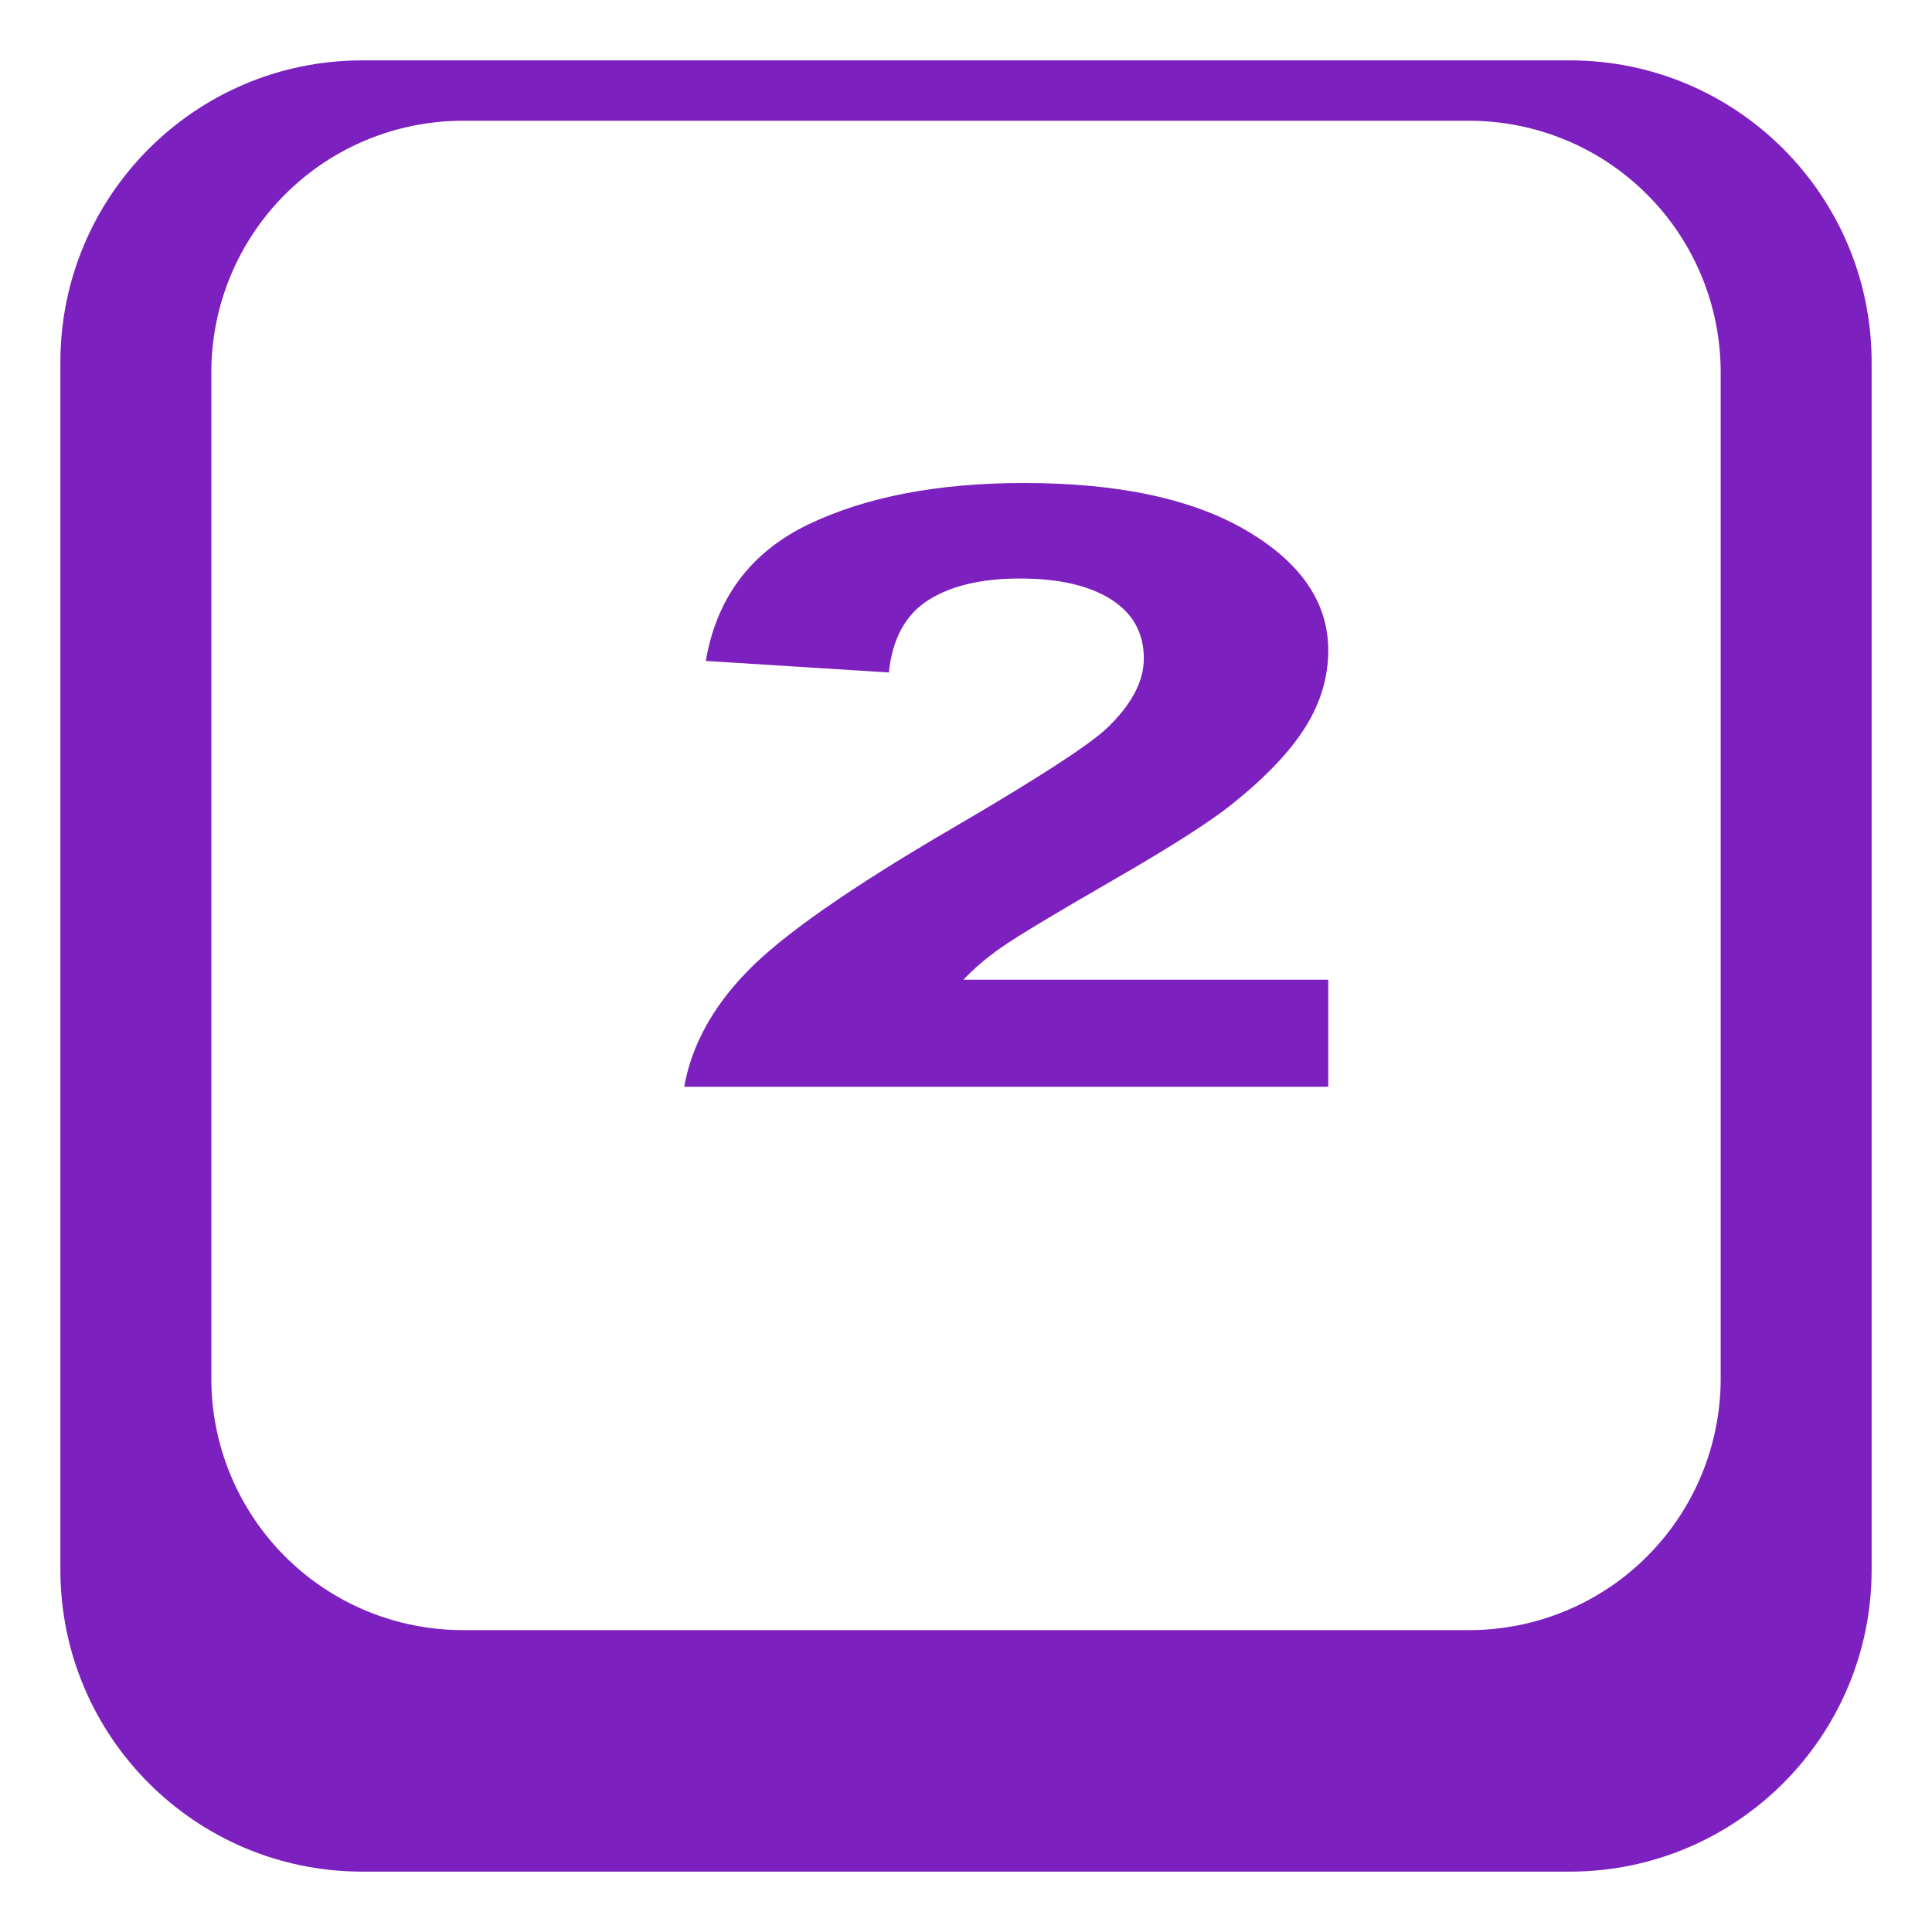
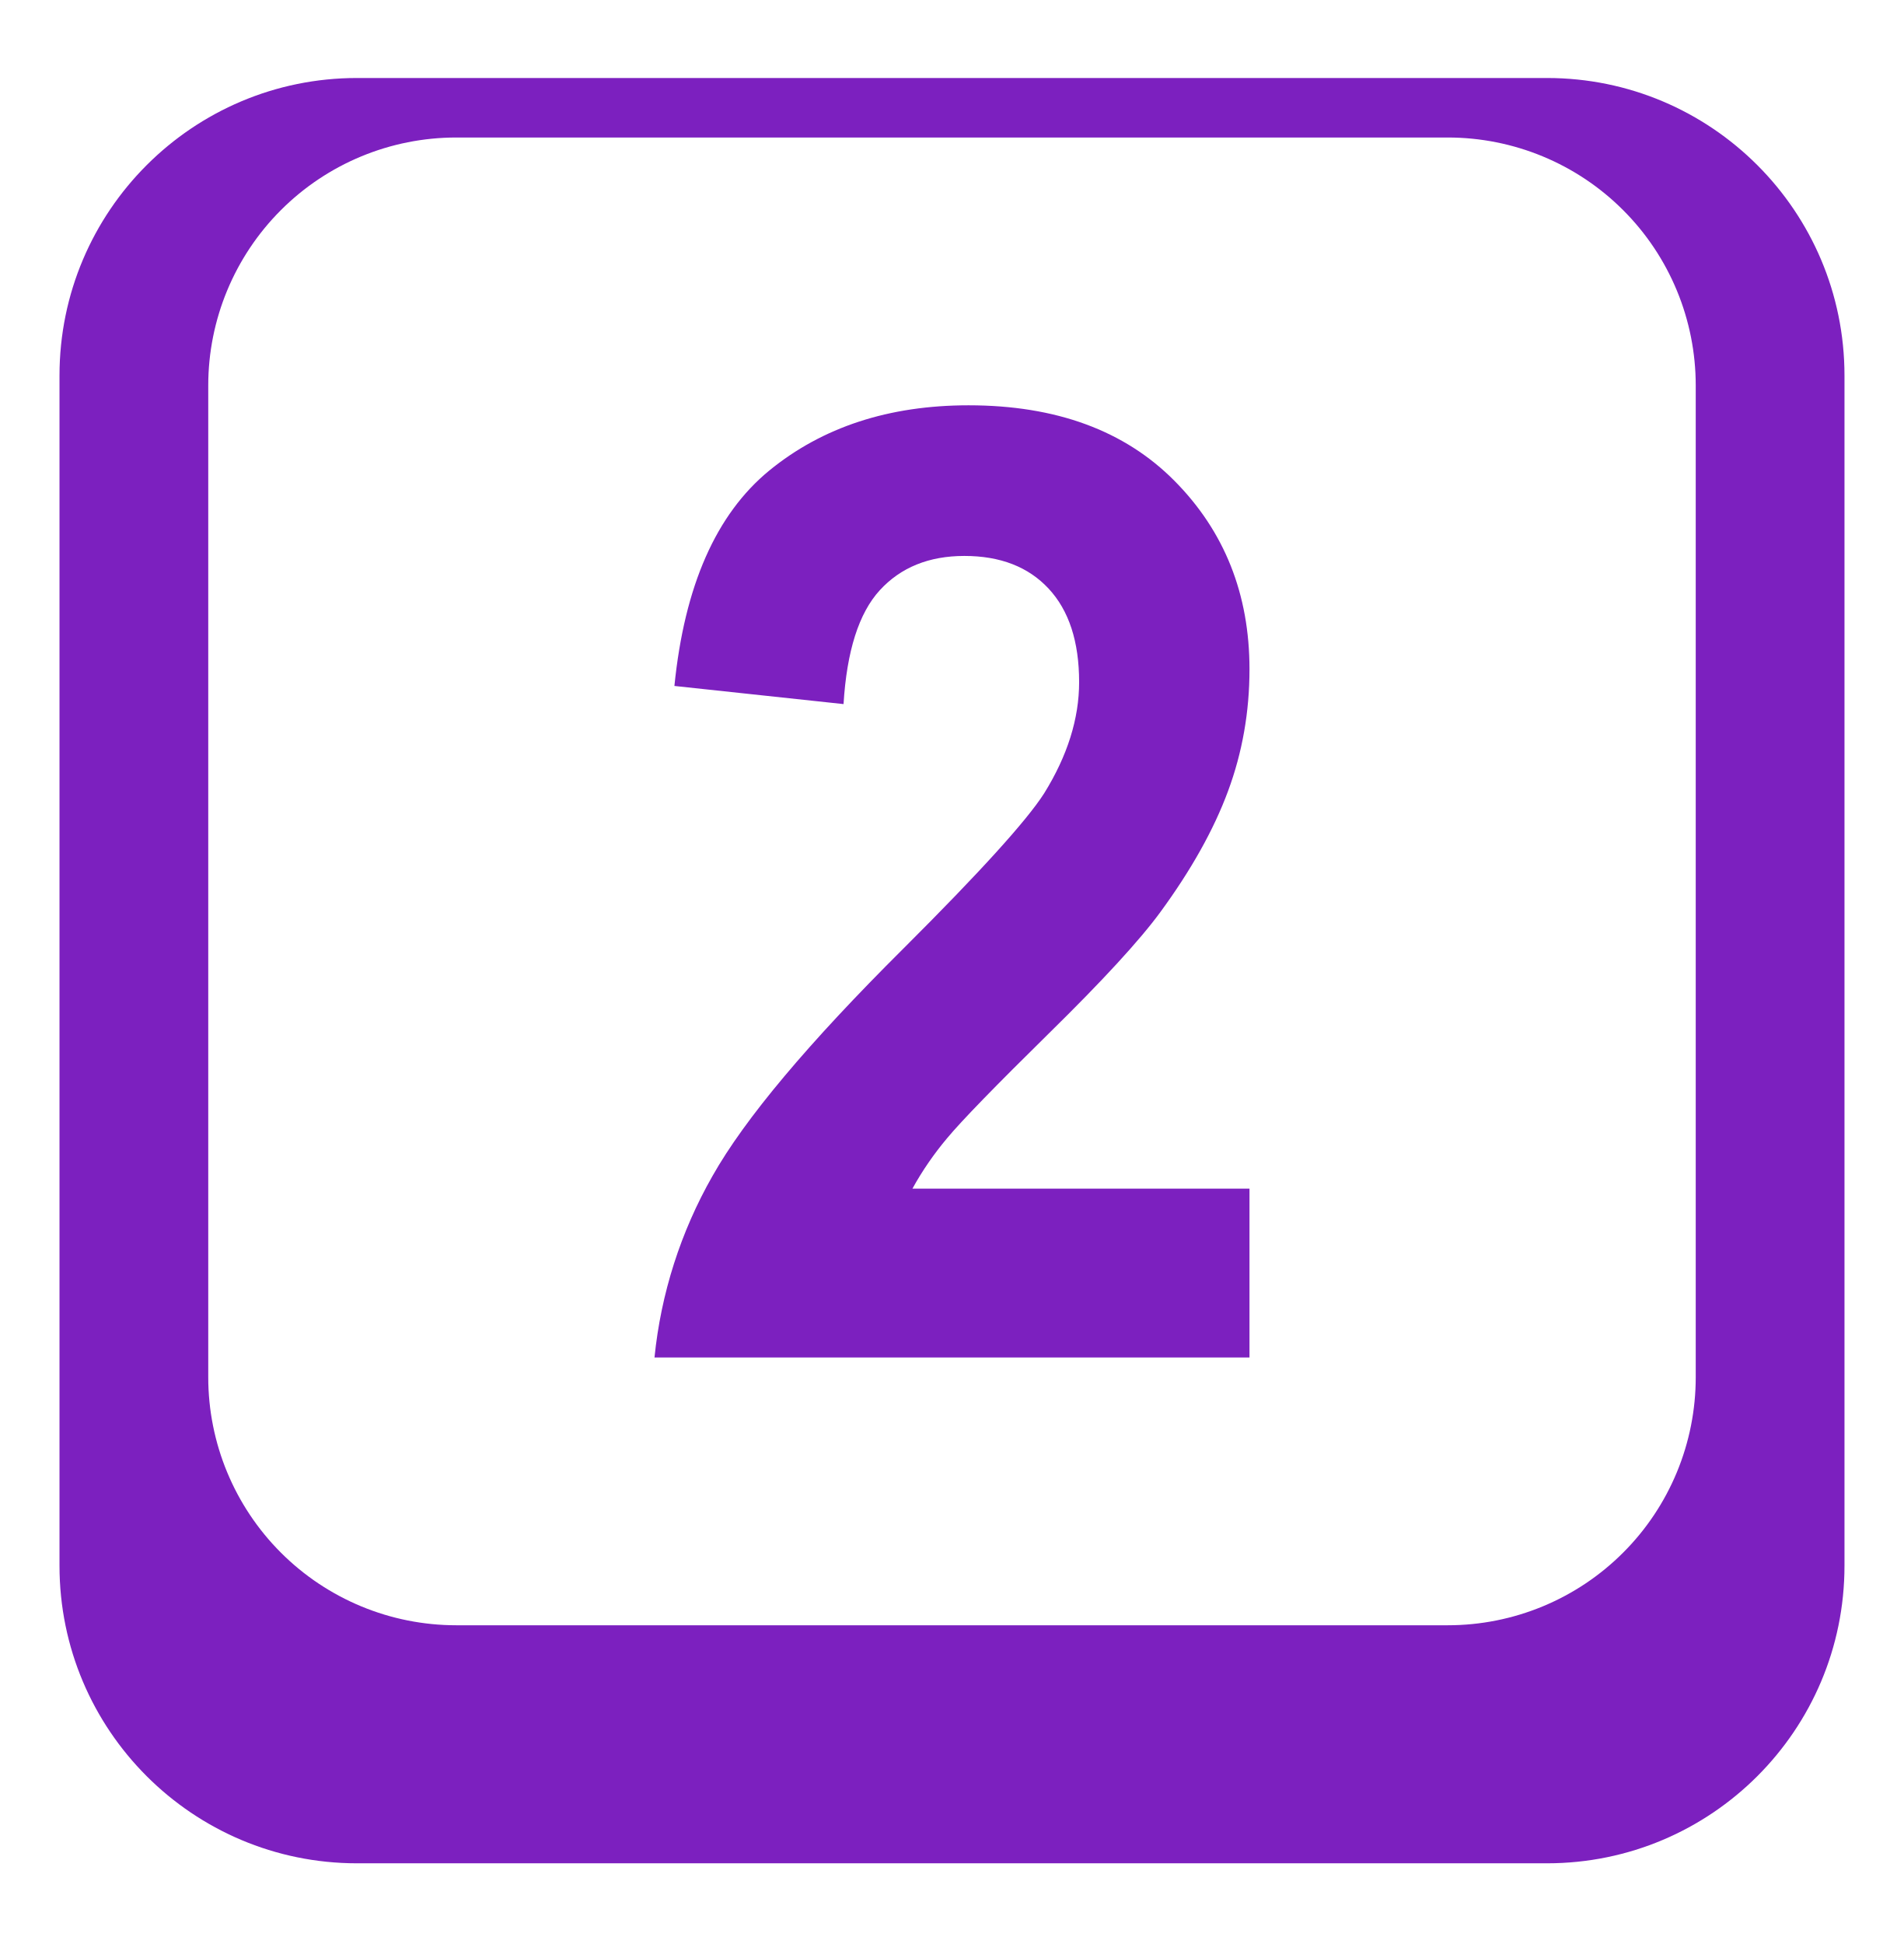
- <svg xmlns="http://www.w3.org/2000/svg" width="48" height="48" viewBox="0 0 48 48" fill="none">
-   <path d="M39 1.5H9C4.859 1.5 1.5 4.858 1.5 9V39C1.5 43.142 4.859 46.5 9 46.5H39C43.142 46.5 46.5 43.142 46.5 39V9C46.5 4.858 43.142 1.5 39 1.5ZM42.75 34.249C42.75 35.07 42.589 35.883 42.275 36.641C41.961 37.4 41.501 38.089 40.92 38.669C40.34 39.25 39.651 39.71 38.893 40.024C38.135 40.338 37.322 40.5 36.501 40.5H11.501C9.843 40.5 8.253 39.842 7.081 38.669C5.909 37.497 5.25 35.907 5.25 34.249V9.251C5.25 7.593 5.909 6.003 7.081 4.831C8.253 3.659 9.843 3 11.501 3H36.501C37.322 3 38.135 3.162 38.893 3.476C39.651 3.79 40.34 4.25 40.92 4.831C41.501 5.411 41.961 6.1 42.275 6.859C42.589 7.617 42.75 8.43 42.75 9.251V34.249Z" fill="#7C20BF" />
-   <path d="M33 24.34V27H17C17.173 25.994 17.704 25.02 18.559 24.142C19.426 23.241 21.136 22.048 23.692 20.559C25.75 19.357 27.01 18.542 27.478 18.113C28.104 17.523 28.418 16.938 28.418 16.361C28.418 15.722 28.145 15.232 27.598 14.888C27.052 14.544 26.297 14.373 25.333 14.373C24.38 14.373 23.622 14.554 23.059 14.913C22.495 15.273 22.17 15.872 22.084 16.707L17.535 16.421C17.806 14.846 18.657 13.715 20.086 13.028C21.516 12.343 23.303 12 25.447 12C27.796 12 29.644 12.398 30.986 13.192C32.329 13.987 33 14.976 33 16.157C33 16.829 32.808 17.47 32.423 18.078C32.039 18.687 31.43 19.323 30.597 19.989C30.044 20.43 29.046 21.066 27.606 21.894C26.167 22.724 25.255 23.273 24.87 23.545C24.515 23.791 24.202 24.058 23.936 24.34H33V24.34Z" fill="#7C20BF" />
+ <svg xmlns="http://www.w3.org/2000/svg" width="48" height="49" viewBox="0 0 48 49" fill="none">
+   <path d="M39 1.966H9C4.859 1.966 1.5 5.324 1.5 9.466V39.466C1.5 43.608 4.859 46.966 9 46.966H39C43.142 46.966 46.5 43.608 46.5 39.466V9.466C46.5 5.324 43.142 1.966 39 1.966ZM42.75 34.715C42.75 35.536 42.589 36.349 42.275 37.107C41.961 37.866 41.501 38.555 40.92 39.135C40.34 39.716 39.651 40.176 38.893 40.49C38.135 40.804 37.322 40.966 36.501 40.966H11.501C9.843 40.966 8.253 40.307 7.081 39.135C5.909 37.963 5.25 36.373 5.25 34.715V9.716C5.25 8.059 5.909 6.469 7.081 5.297C8.253 4.124 9.843 3.466 11.501 3.466H36.501C37.322 3.466 38.135 3.628 38.893 3.942C39.651 4.256 40.34 4.716 40.92 5.297C41.501 5.877 41.961 6.566 42.275 7.325C42.589 8.083 42.75 8.896 42.75 9.716V34.715Z" fill="#7C20BF" />
+   <path d="M31.5 29.96V34.216H16.5C16.662 32.606 17.16 31.048 17.962 29.642C18.775 28.201 20.378 26.292 22.774 23.91C24.703 21.987 25.885 20.683 26.323 19.997C26.91 19.052 27.205 18.116 27.205 17.194C27.205 16.172 26.948 15.386 26.436 14.837C25.924 14.287 25.216 14.013 24.312 14.013C23.419 14.013 22.708 14.302 22.18 14.877C21.652 15.453 21.347 16.411 21.266 17.747L17.002 17.29C17.255 14.769 18.053 12.96 19.393 11.861C20.734 10.765 22.409 10.216 24.419 10.216C26.621 10.216 28.354 10.852 29.612 12.123C30.871 13.394 31.5 14.977 31.5 16.868C31.5 17.943 31.32 18.968 30.959 19.941C30.599 20.915 30.028 21.933 29.247 22.998C28.729 23.704 27.794 24.721 26.444 26.046C25.094 27.374 24.239 28.253 23.878 28.688C23.546 29.082 23.252 29.508 23.003 29.96H31.5V29.96Z" fill="#7C20BF" />
</svg>
